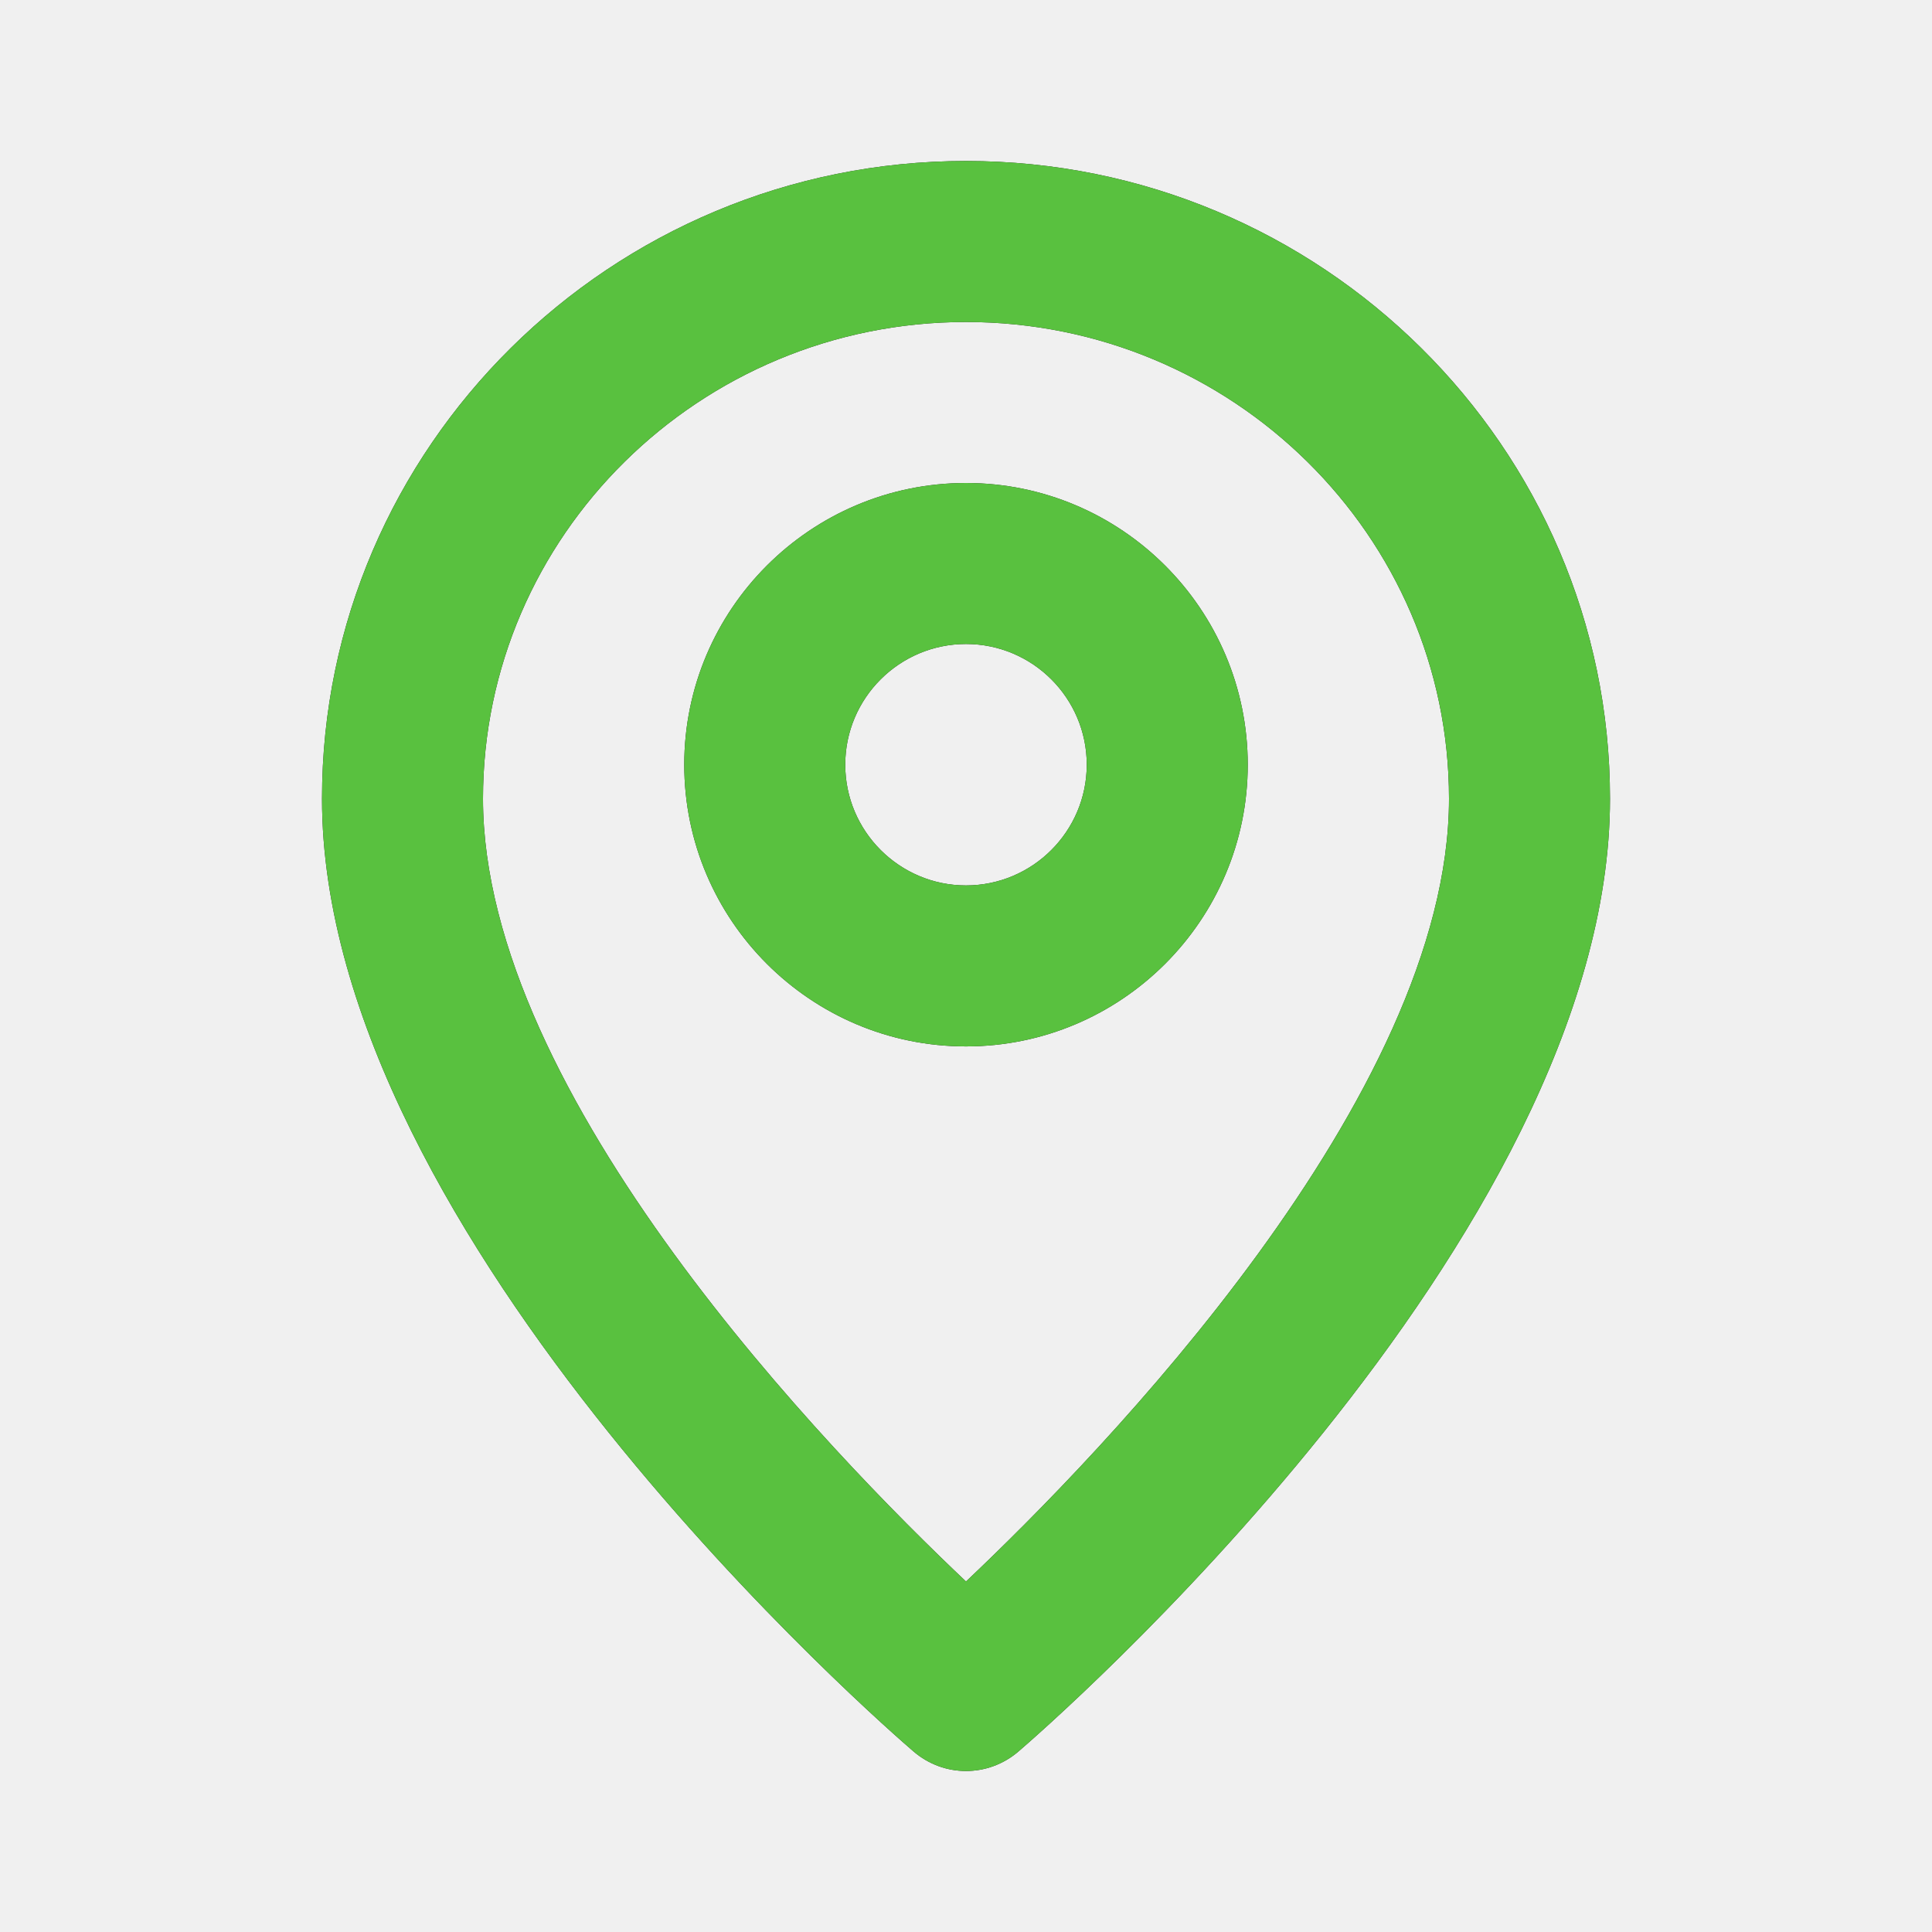
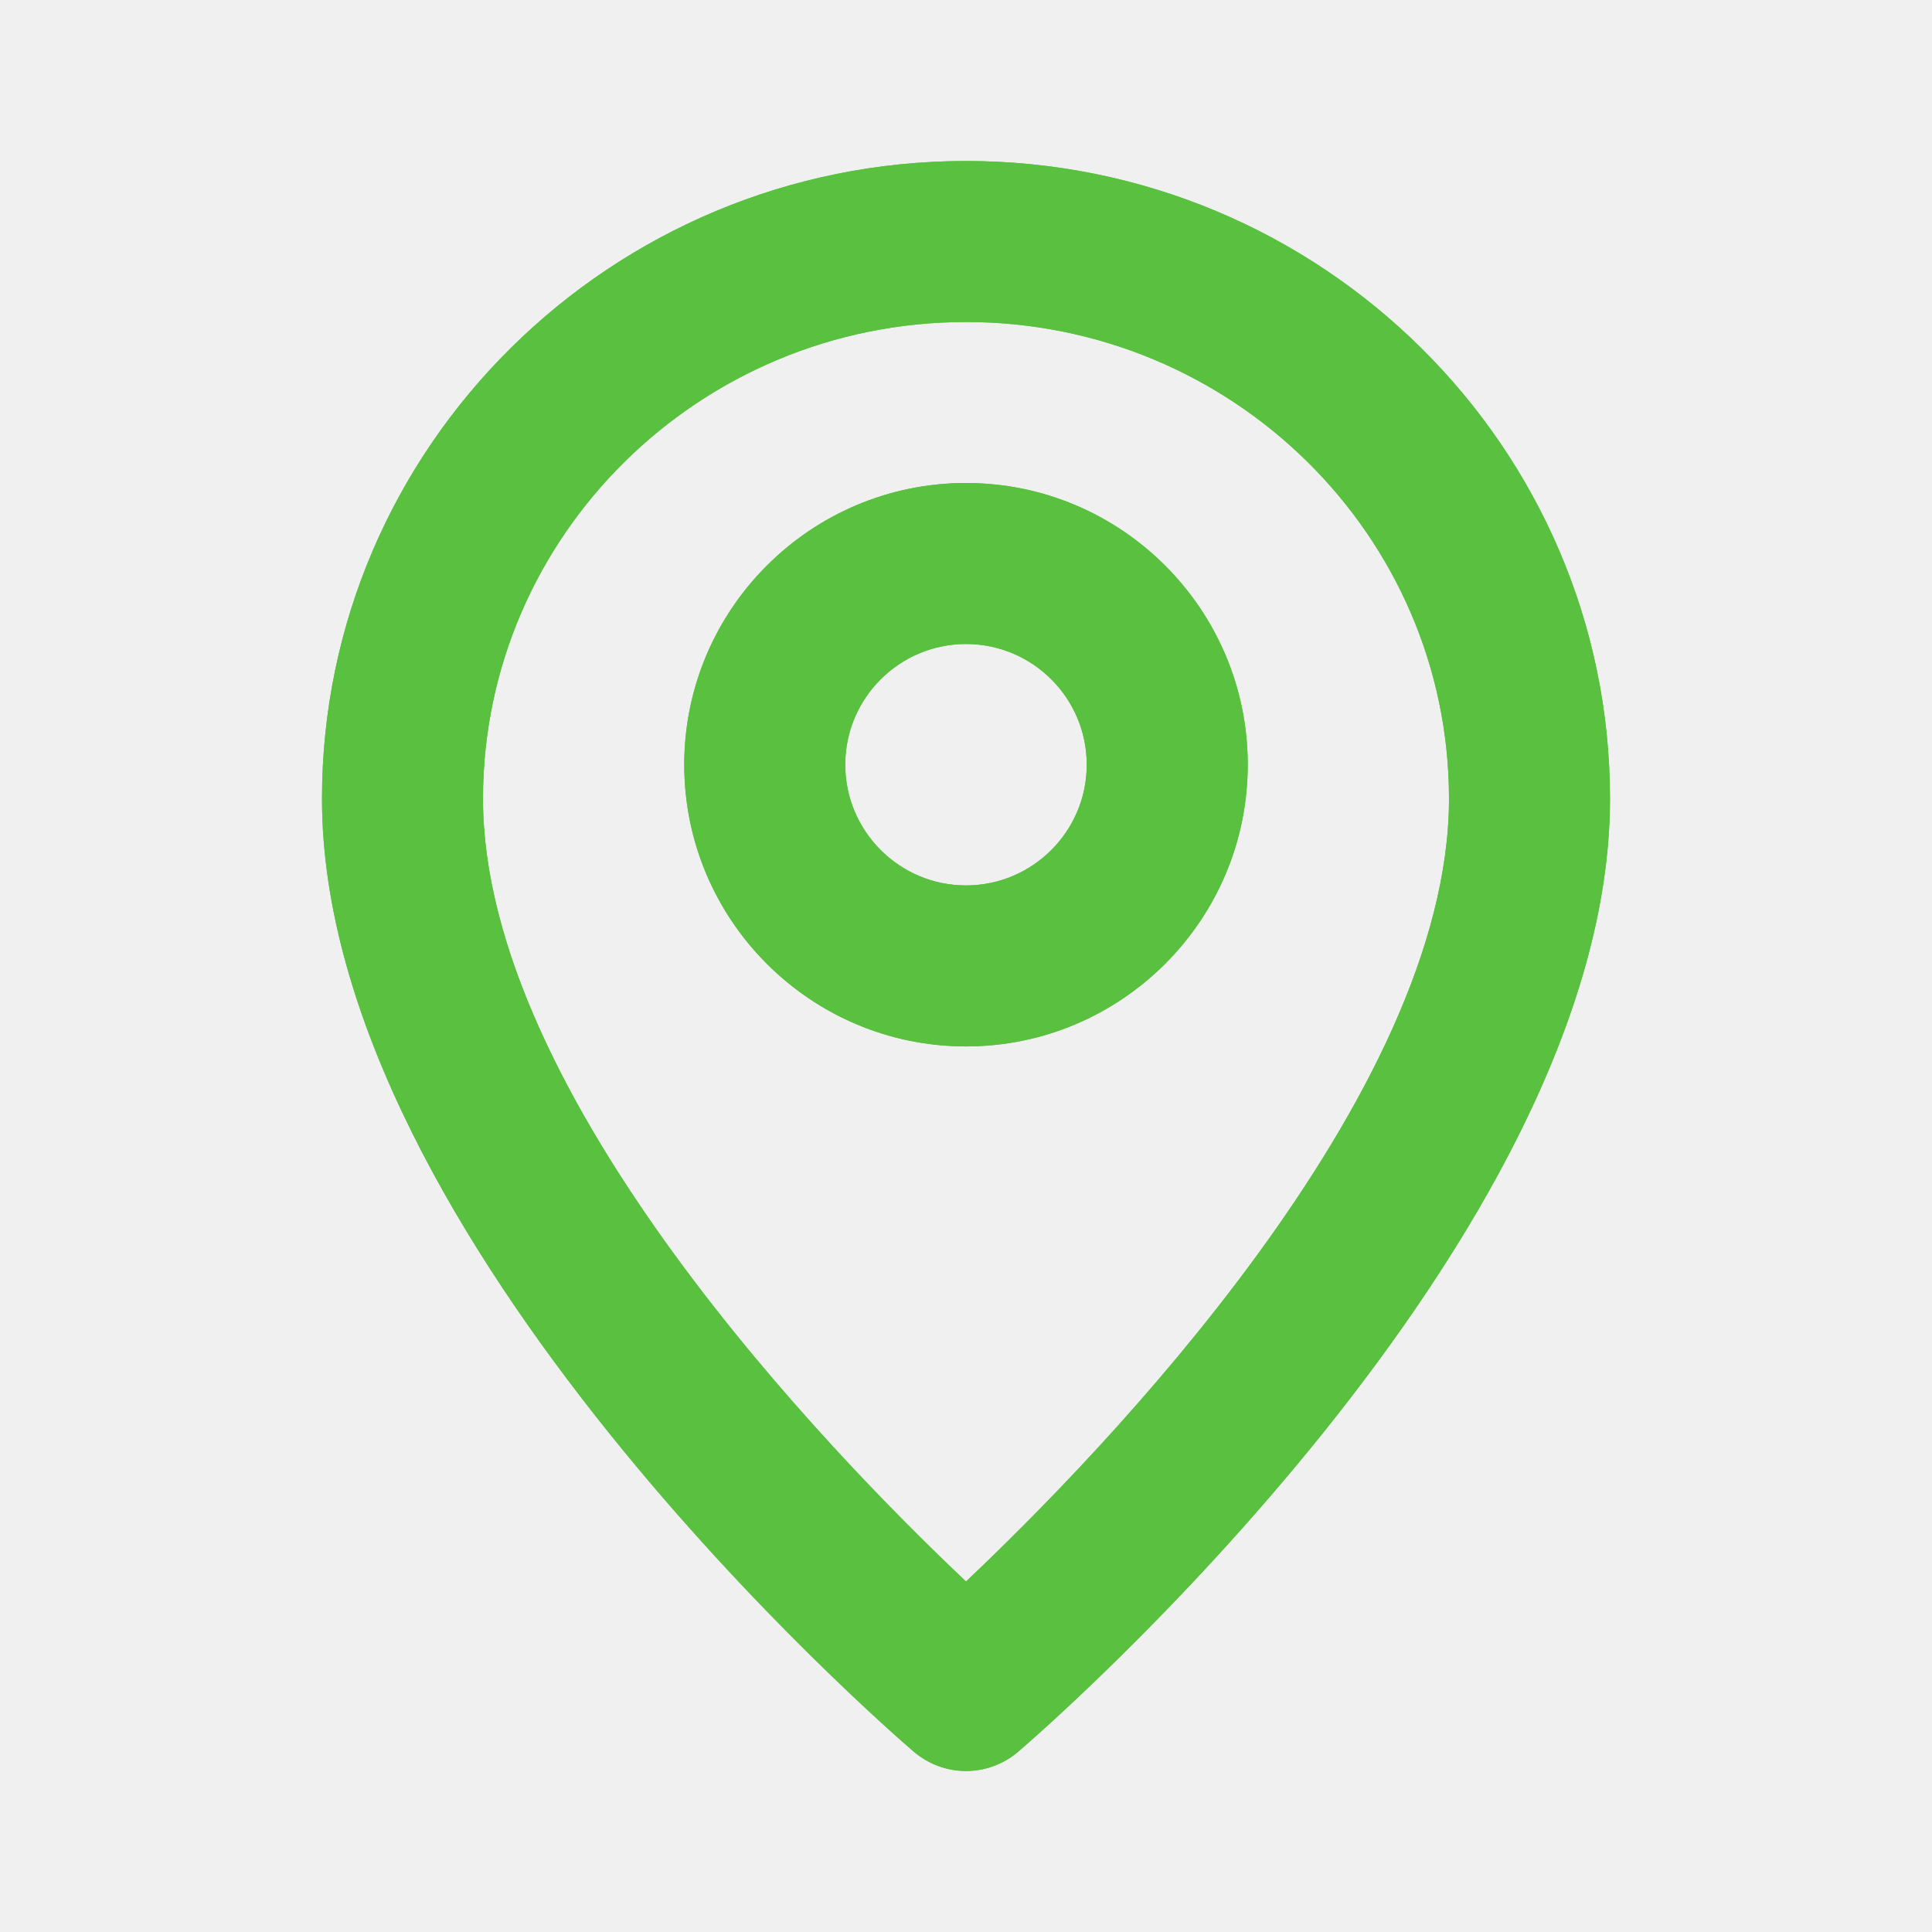
<svg xmlns="http://www.w3.org/2000/svg" width="24" height="24" viewBox="0 0 24 24" fill="none">
  <g id="Icon/Outline/pin">
-     <path id="Mask" fill-rule="evenodd" clip-rule="evenodd" d="M12 10.999C11.173 10.999 10.5 10.326 10.5 9.499C10.5 8.672 11.173 8 12 8C12.827 8 13.5 8.672 13.5 9.499C13.5 10.326 12.827 10.999 12 10.999ZM12 6C10.07 6 8.5 7.569 8.5 9.499C8.5 11.43 10.07 12.999 12 12.999C13.93 12.999 15.5 11.43 15.5 9.499C15.5 7.569 13.93 6 12 6ZM12 19.646C10.325 18.062 6 13.615 6 9.922C6 6.657 8.691 4 12 4C15.309 4 18 6.657 18 9.922C18 13.615 13.675 18.062 12 19.646ZM12 2C7.589 2 4 5.553 4 9.922C4 15.397 11.049 21.501 11.349 21.758C11.537 21.919 11.768 22 12 22C12.232 22 12.463 21.919 12.651 21.758C12.951 21.501 20 15.397 20 9.922C20 5.553 16.411 2 12 2Z" fill="#231F20" />
+     <path id="Mask" fill-rule="evenodd" clip-rule="evenodd" d="M12 10.999C11.173 10.999 10.5 10.326 10.5 9.499C10.5 8.672 11.173 8 12 8C12.827 8 13.5 8.672 13.5 9.499C13.5 10.326 12.827 10.999 12 10.999ZM12 6C10.07 6 8.5 7.569 8.5 9.499C8.5 11.43 10.07 12.999 12 12.999C13.93 12.999 15.5 11.43 15.5 9.499C15.5 7.569 13.93 6 12 6ZM12 19.646C10.325 18.062 6 13.615 6 9.922C6 6.657 8.691 4 12 4C15.309 4 18 6.657 18 9.922C18 13.615 13.675 18.062 12 19.646ZM12 2C7.589 2 4 5.553 4 9.922C4 15.397 11.049 21.501 11.349 21.758C11.537 21.919 11.768 22 12 22C12.232 22 12.463 21.919 12.651 21.758C12.951 21.501 20 15.397 20 9.922C20 5.553 16.411 2 12 2Z" fill="#59C13F" />
    <mask id="mask0" mask-type="alpha" maskUnits="userSpaceOnUse" x="4" y="2" width="16" height="20">
      <path id="Mask_2" fill-rule="evenodd" clip-rule="evenodd" d="M12 10.999C11.173 10.999 10.5 10.326 10.5 9.499C10.5 8.672 11.173 8 12 8C12.827 8 13.5 8.672 13.5 9.499C13.5 10.326 12.827 10.999 12 10.999ZM12 6C10.07 6 8.5 7.569 8.5 9.499C8.5 11.43 10.07 12.999 12 12.999C13.93 12.999 15.5 11.43 15.5 9.499C15.5 7.569 13.93 6 12 6ZM12 19.646C10.325 18.062 6 13.615 6 9.922C6 6.657 8.691 4 12 4C15.309 4 18 6.657 18 9.922C18 13.615 13.675 18.062 12 19.646ZM12 2C7.589 2 4 5.553 4 9.922C4 15.397 11.049 21.501 11.349 21.758C11.537 21.919 11.768 22 12 22C12.232 22 12.463 21.919 12.651 21.758C12.951 21.501 20 15.397 20 9.922C20 5.553 16.411 2 12 2Z" fill="white" />
    </mask>
    <g mask="url(#mask0)">
      <g id="ð¨ Color">
        <rect id="Base" width="24" height="24" fill="#59C13F" />
      </g>
    </g>
  </g>
</svg>
